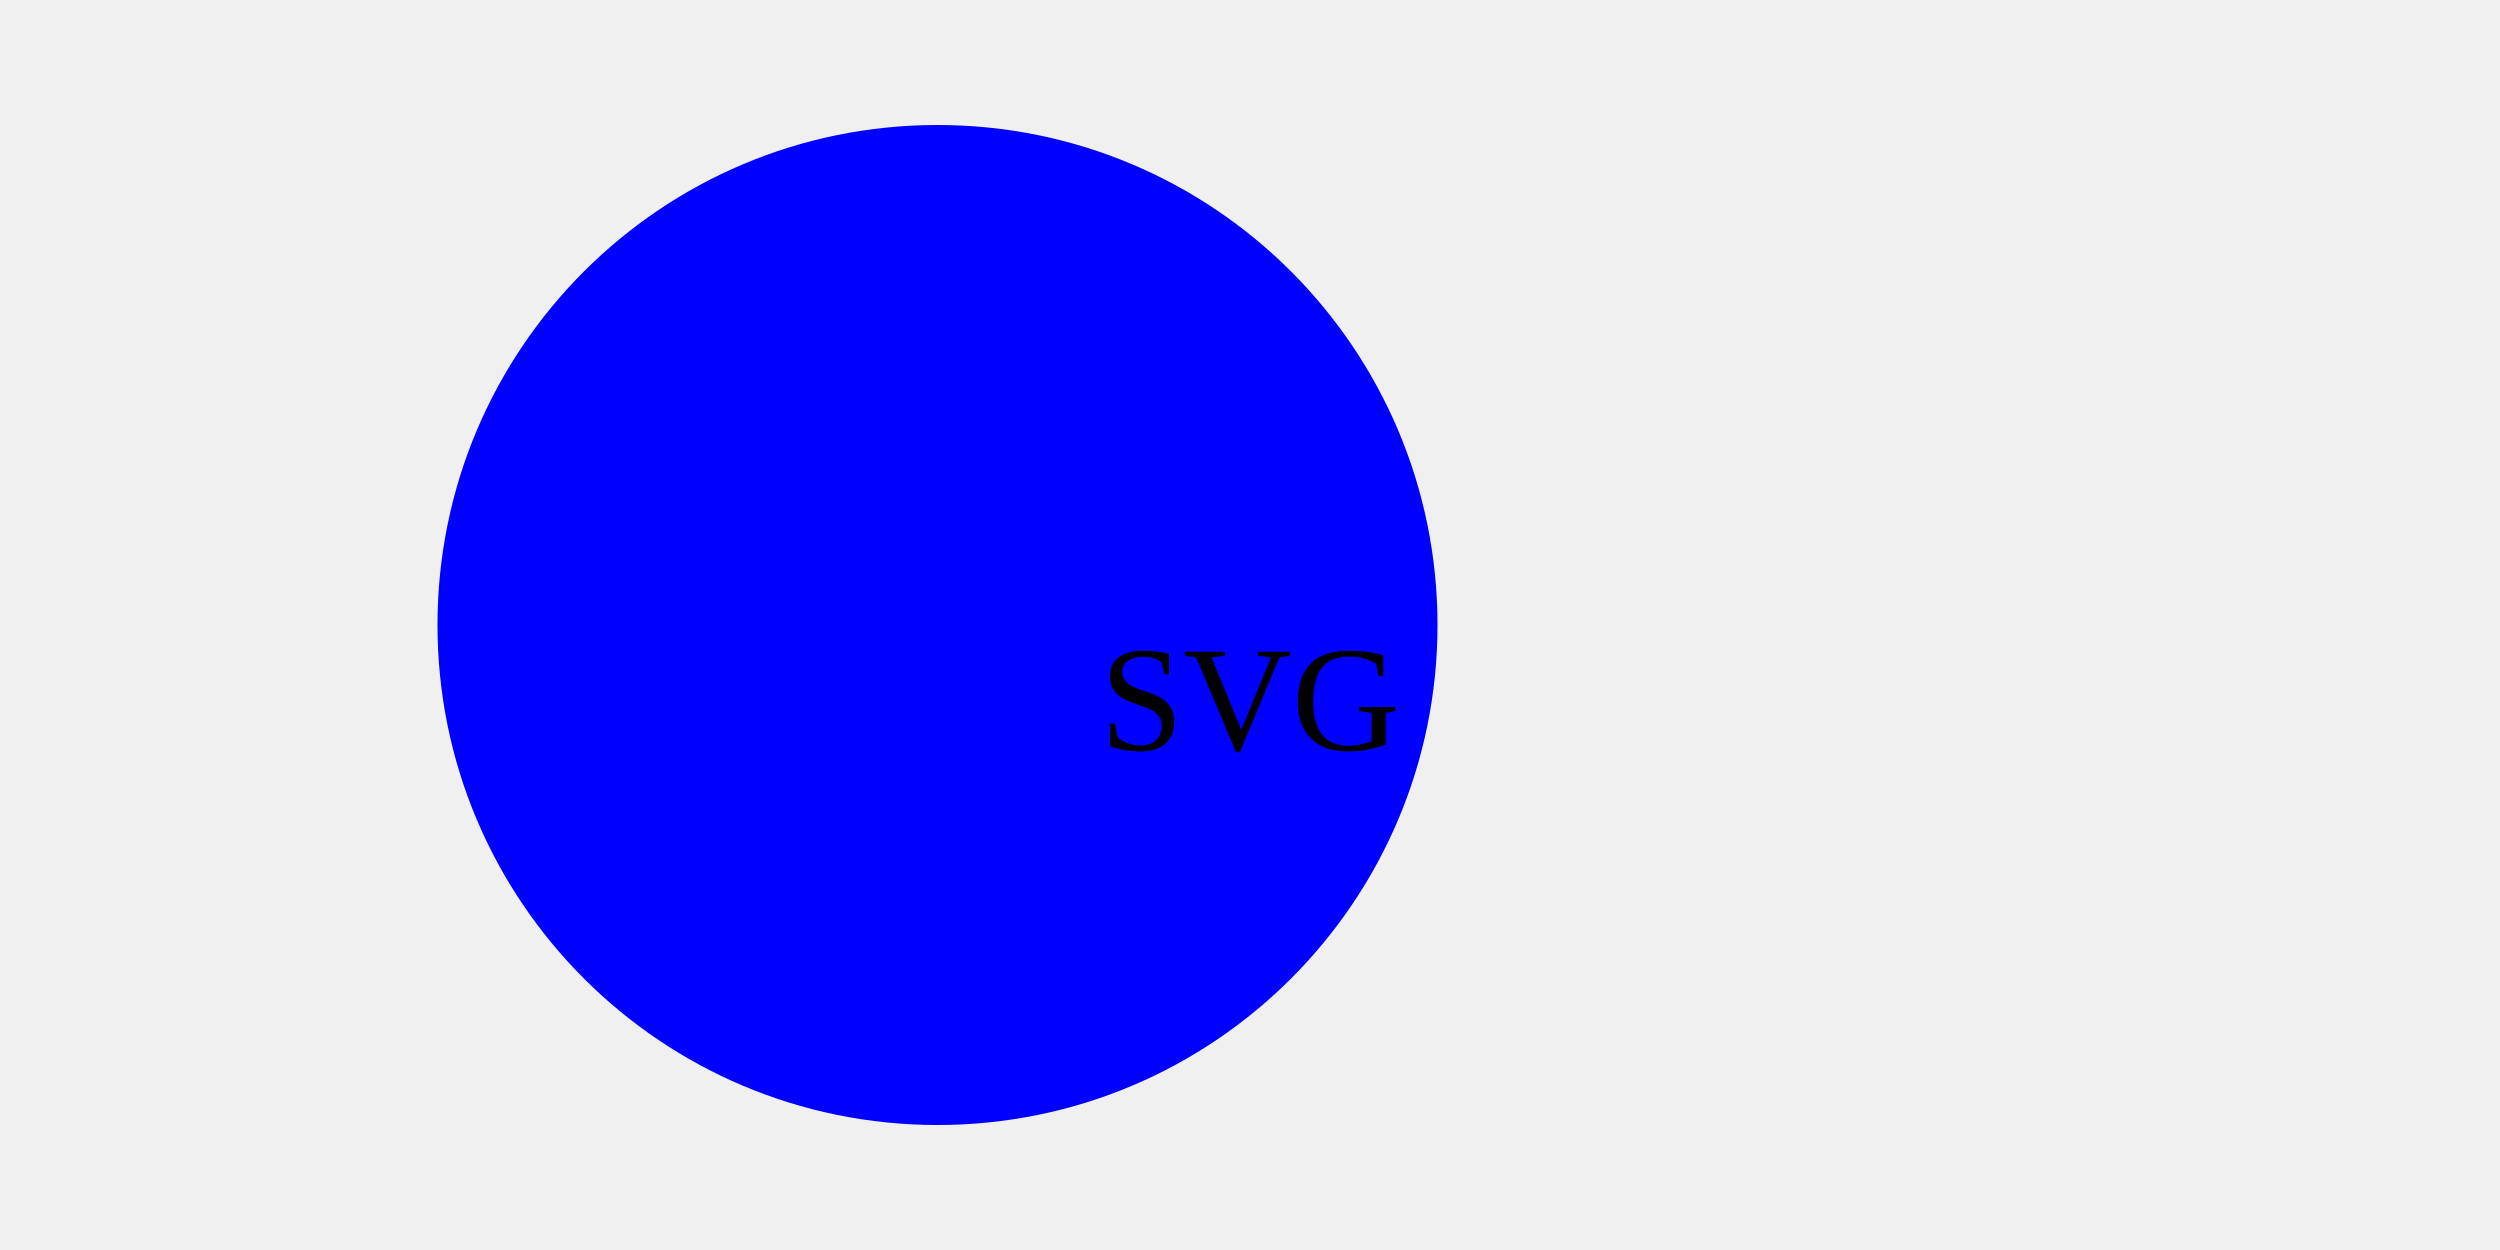
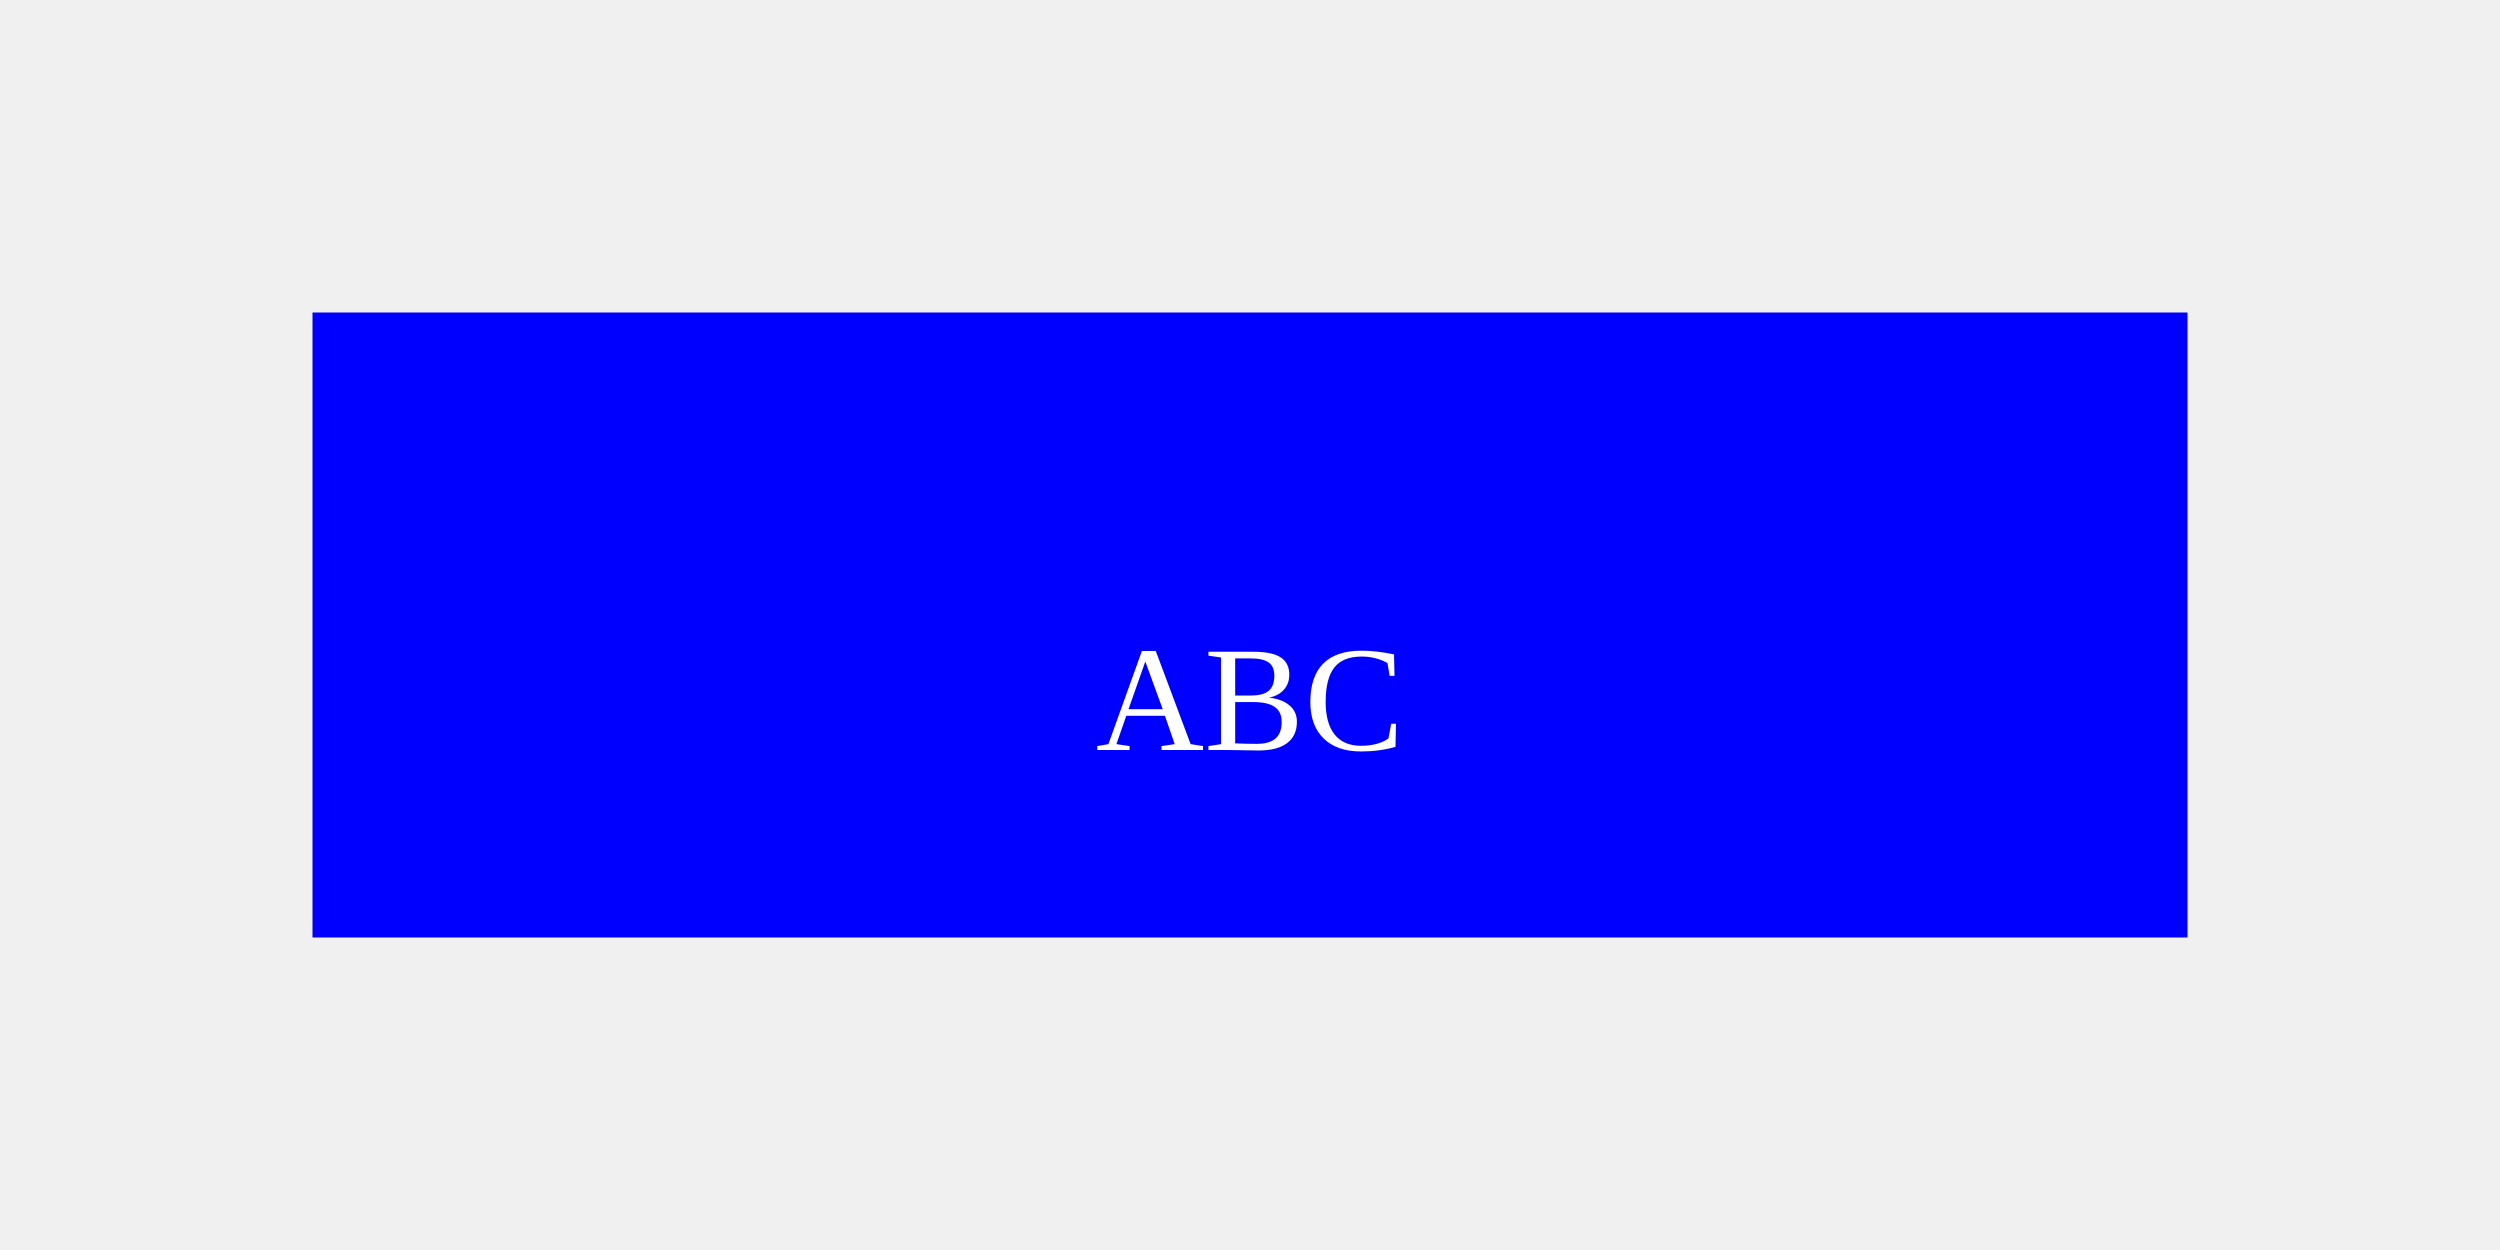
<svg xmlns="http://www.w3.org/2000/svg" width="400" height="200">
-   <circle cx="150" cy="100" r="80" fill="blue" />
-   <text x="200" y="120" font-size="24" fill="black" text-anchor="middle">SVG</text>
+   <rect x="50" y="50" width="300" height="100" fill="blue" />
+   <text x="200" y="120" font-size="24" fill="white" text-anchor="middle">ABC</text>
</svg>
